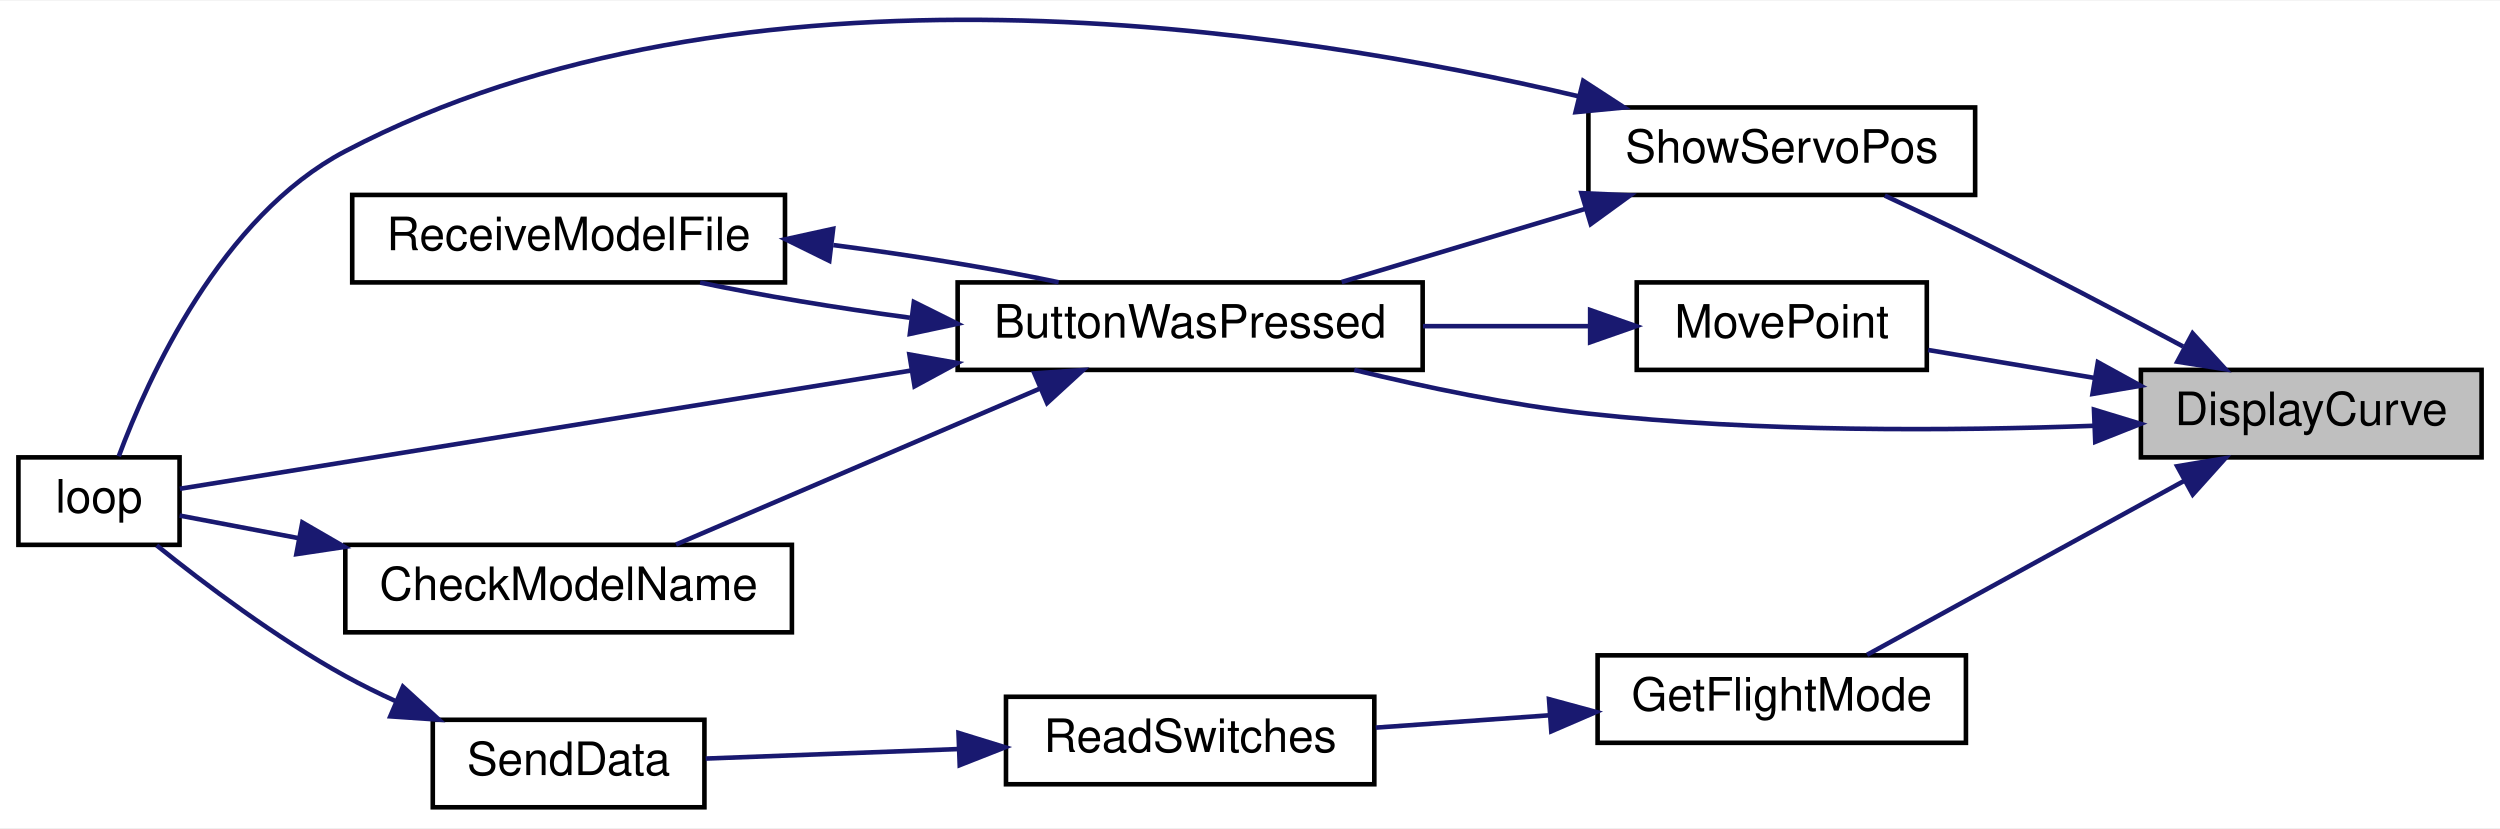
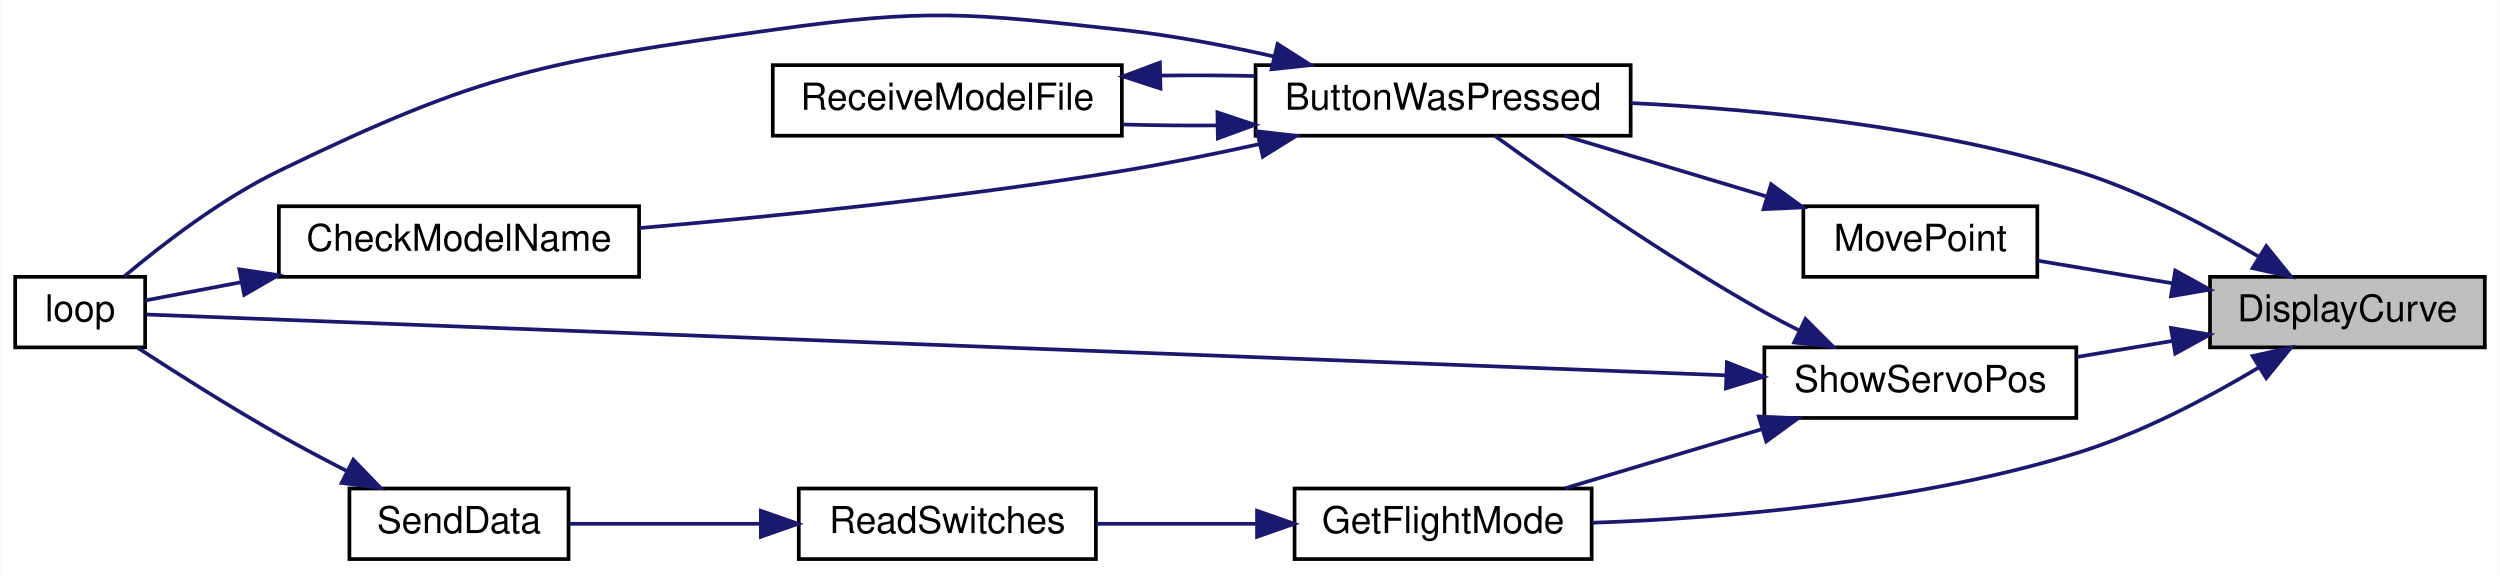
- <svg xmlns="http://www.w3.org/2000/svg" xmlns:xlink="http://www.w3.org/1999/xlink" width="543pt" height="180pt" viewBox="0.00 0.00 543.00 179.68">
-   <g id="graph0" class="graph" transform="scale(1 1) rotate(0) translate(4 175.68)">
-     <polygon fill="white" stroke="transparent" points="-4,4 -4,-175.68 539,-175.68 539,4 -4,4" />
+ <svg xmlns="http://www.w3.org/2000/svg" xmlns:xlink="http://www.w3.org/1999/xlink" width="673pt" height="155pt" viewBox="0.00 0.00 673.00 155.04">
+   <g id="graph0" class="graph" transform="scale(1 1) rotate(0) translate(4 151.04)">
+     <polygon fill="white" stroke="transparent" points="-4,4 -4,-151.04 669,-151.04 669,4 -4,4" />
    <g id="node1" class="node">
      <g id="a_node1">
        <a xlink:title=" ">
-           <polygon fill="#bfbfbf" stroke="black" points="461,-76.5 461,-95.5 535,-95.5 535,-76.5 461,-76.5" />
-           <text text-anchor="middle" x="498" y="-83.5" font-family="Helvetica,sans-Serif" font-size="10.00">DisplayCurve</text>
+           <polygon fill="#bfbfbf" stroke="black" points="591,-57.5 591,-76.5 665,-76.5 665,-57.5 591,-57.5" />
+           <text text-anchor="middle" x="628" y="-64.5" font-family="Helvetica,sans-Serif" font-size="10.00">DisplayCurve</text>
        </a>
      </g>
    </g>
    <g id="node2" class="node">
      <g id="a_node2">
        <a xlink:href="_transmitter_code_2src_2main_8cpp.html#a8e7ccbf842764fd85cc578be263f7202" target="_top" xlink:title=" ">
-           <polygon fill="white" stroke="black" points="204,-95.5 204,-114.5 305,-114.5 305,-95.5 204,-95.5" />
-           <text text-anchor="middle" x="254.5" y="-102.5" font-family="Helvetica,sans-Serif" font-size="10.00">ButtonWasPressed</text>
+           <polygon fill="white" stroke="black" points="334,-114.5 334,-133.5 435,-133.5 435,-114.5 334,-114.5" />
+           <text text-anchor="middle" x="384.5" y="-121.5" font-family="Helvetica,sans-Serif" font-size="10.00">ButtonWasPressed</text>
        </a>
      </g>
    </g>
    <g id="edge1" class="edge">
-       <path fill="none" stroke="midnightblue" d="M450.82,-83.36C419.7,-82.23 377.76,-81.96 341,-86 324.07,-87.86 305.59,-91.73 290.15,-95.49" />
-       <polygon fill="midnightblue" stroke="midnightblue" points="450.81,-86.87 460.94,-83.78 451.09,-79.87 450.81,-86.87" />
+       <path fill="none" stroke="midnightblue" d="M604.09,-81.94C590.4,-90.12 572.34,-99.66 555,-105 515.8,-117.07 469.41,-121.64 435.07,-123.29" />
+       <polygon fill="midnightblue" stroke="midnightblue" points="606.14,-84.78 612.81,-76.55 602.46,-78.83 606.14,-84.78" />
    </g>
    <g id="node6" class="node">
      <g id="a_node6">
        <a xlink:href="_transmitter_code_2src_2main_8cpp.html#adf35f0ced7990f813a783d0ecd33bf64" target="_top" xlink:title=" ">
-           <polygon fill="white" stroke="black" points="343,-14.5 343,-33.5 423,-33.5 423,-14.5 343,-14.5" />
-           <text text-anchor="middle" x="383" y="-21.5" font-family="Helvetica,sans-Serif" font-size="10.00">GetFlightMode</text>
+           <polygon fill="white" stroke="black" points="344.5,-0.5 344.5,-19.5 424.5,-19.5 424.5,-0.5 344.5,-0.5" />
+           <text text-anchor="middle" x="384.5" y="-7.5" font-family="Helvetica,sans-Serif" font-size="10.00">GetFlightMode</text>
        </a>
      </g>
    </g>
    <g id="edge7" class="edge">
-       <path fill="none" stroke="midnightblue" d="M470.49,-71.45C449.22,-59.79 419.98,-43.74 401.53,-33.62" />
-       <polygon fill="midnightblue" stroke="midnightblue" points="468.89,-74.57 479.34,-76.31 472.26,-68.43 468.89,-74.57" />
+       <path fill="none" stroke="midnightblue" d="M604.09,-52.06C590.4,-43.88 572.34,-34.34 555,-29 511.7,-15.67 459.61,-11.49 424.71,-10.28" />
+       <polygon fill="midnightblue" stroke="midnightblue" points="602.46,-55.17 612.81,-57.45 606.14,-49.22 602.46,-55.17" />
    </g>
    <g id="node9" class="node">
      <g id="a_node9">
        <a xlink:href="_transmitter_code_2src_2main_8cpp.html#aad727ec0b0f9f34487a535eaa4a83172" target="_top" xlink:title="moves point very close to where user hit screen">
-           <polygon fill="white" stroke="black" points="351.5,-95.5 351.5,-114.5 414.5,-114.5 414.5,-95.5 351.5,-95.5" />
-           <text text-anchor="middle" x="383" y="-102.5" font-family="Helvetica,sans-Serif" font-size="10.00">MovePoint</text>
+           <polygon fill="white" stroke="black" points="481.5,-76.5 481.5,-95.5 544.5,-95.5 544.5,-76.5 481.5,-76.5" />
+           <text text-anchor="middle" x="513" y="-83.5" font-family="Helvetica,sans-Serif" font-size="10.00">MovePoint</text>
        </a>
      </g>
    </g>
    <g id="edge11" class="edge">
-       <path fill="none" stroke="midnightblue" d="M450.93,-93.75C438.76,-95.79 425.93,-97.95 414.79,-99.82" />
-       <polygon fill="midnightblue" stroke="midnightblue" points="451.65,-97.17 460.94,-92.06 450.49,-90.27 451.65,-97.17" />
+       <path fill="none" stroke="midnightblue" d="M580.93,-74.75C568.76,-76.79 555.93,-78.95 544.79,-80.82" />
+       <polygon fill="midnightblue" stroke="midnightblue" points="581.65,-78.17 590.94,-73.06 580.49,-71.27 581.65,-78.17" />
    </g>
    <g id="node10" class="node">
      <g id="a_node10">
        <a xlink:href="_transmitter_code_2src_2main_8cpp.html#ad959eec03b0151ade81dc088593d816c" target="_top" xlink:title=" ">
-           <polygon fill="white" stroke="black" points="341,-133.5 341,-152.5 425,-152.5 425,-133.5 341,-133.5" />
-           <text text-anchor="middle" x="383" y="-140.5" font-family="Helvetica,sans-Serif" font-size="10.00">ShowServoPos</text>
+           <polygon fill="white" stroke="black" points="471,-38.5 471,-57.5 555,-57.5 555,-38.5 471,-38.5" />
+           <text text-anchor="middle" x="513" y="-45.5" font-family="Helvetica,sans-Serif" font-size="10.00">ShowServoPos</text>
        </a>
      </g>
    </g>
    <g id="edge13" class="edge">
-       <path fill="none" stroke="midnightblue" d="M470.19,-100.57C456.72,-107.79 440.08,-116.53 425,-124 418.67,-127.13 411.73,-130.41 405.38,-133.35" />
-       <polygon fill="midnightblue" stroke="midnightblue" points="472.23,-103.45 479.38,-95.63 468.91,-97.28 472.23,-103.45" />
+       <path fill="none" stroke="midnightblue" d="M580.81,-59.23C572.34,-57.81 563.54,-56.33 555.23,-54.93" />
+       <polygon fill="midnightblue" stroke="midnightblue" points="580.49,-62.73 590.94,-60.94 581.65,-55.83 580.49,-62.73" />
    </g>
    <g id="node3" class="node">
      <g id="a_node3">
        <a xlink:href="_transmitter_code_2src_2main_8cpp.html#a984cb52354a84c45e9e41f396a1c5e92" target="_top" xlink:title=" ">
-           <polygon fill="white" stroke="black" points="71,-38.5 71,-57.5 168,-57.5 168,-38.5 71,-38.5" />
-           <text text-anchor="middle" x="119.5" y="-45.5" font-family="Helvetica,sans-Serif" font-size="10.00">CheckModelName</text>
+           <polygon fill="white" stroke="black" points="71,-76.5 71,-95.5 168,-95.5 168,-76.5 71,-76.5" />
+           <text text-anchor="middle" x="119.5" y="-83.5" font-family="Helvetica,sans-Serif" font-size="10.00">CheckModelName</text>
        </a>
      </g>
    </g>
    <g id="edge2" class="edge">
-       <path fill="none" stroke="midnightblue" d="M221.72,-91.38C197.39,-80.95 164.44,-66.83 142.83,-57.57" />
-       <polygon fill="midnightblue" stroke="midnightblue" points="220.67,-94.74 231.24,-95.46 223.43,-88.3 220.67,-94.74" />
+       <path fill="none" stroke="midnightblue" d="M335.06,-112.25C323.01,-109.59 310.07,-106.98 298,-105 254.27,-97.82 204.01,-92.74 168.16,-89.64" />
+       <polygon fill="midnightblue" stroke="midnightblue" points="334.42,-115.69 344.95,-114.47 335.96,-108.86 334.42,-115.69" />
    </g>
    <g id="node4" class="node">
      <g id="a_node4">
        <a xlink:href="_transmitter_code_2src_2main_8cpp.html#afe461d27b9c48d5921c00d521181f12f" target="_top" xlink:title=" ">
          <polygon fill="white" stroke="black" points="0,-57.5 0,-76.5 35,-76.5 35,-57.5 0,-57.5" />
          <text text-anchor="middle" x="17.5" y="-64.5" font-family="Helvetica,sans-Serif" font-size="10.00">loop</text>
        </a>
      </g>
    </g>
    <g id="edge4" class="edge">
-       <path fill="none" stroke="midnightblue" d="M194.02,-95.38C141.23,-86.85 67.58,-74.94 35.06,-69.68" />
-       <polygon fill="midnightblue" stroke="midnightblue" points="193.52,-98.85 203.95,-96.99 194.64,-91.94 193.52,-98.85" />
+       <path fill="none" stroke="midnightblue" d="M339.1,-135.8C325.97,-138.76 311.49,-141.52 298,-143 256.47,-147.56 245.37,-148.79 204,-143 143.12,-134.47 126.29,-131.87 71,-105 55.42,-97.43 39.58,-85.21 29.44,-76.68" />
+       <polygon fill="midnightblue" stroke="midnightblue" points="339.91,-139.2 348.85,-133.51 338.31,-132.39 339.91,-139.2" />
    </g>
    <g id="node5" class="node">
      <g id="a_node5">
        <a xlink:href="_transmitter_code_2src_2main_8cpp.html#ab7c9edf843c732d7fe296564f39bc0dc" target="_top" xlink:title="RECEIVE A MODEL FILE.">
-           <polygon fill="white" stroke="black" points="72.5,-114.5 72.5,-133.5 166.5,-133.5 166.5,-114.5 72.5,-114.5" />
-           <text text-anchor="middle" x="119.5" y="-121.5" font-family="Helvetica,sans-Serif" font-size="10.00">ReceiveModelFile</text>
+           <polygon fill="white" stroke="black" points="204,-114.5 204,-133.5 298,-133.5 298,-114.5 204,-114.5" />
+           <text text-anchor="middle" x="251" y="-121.5" font-family="Helvetica,sans-Serif" font-size="10.00">ReceiveModelFile</text>
        </a>
      </g>
    </g>
    <g id="edge5" class="edge">
-       <path fill="none" stroke="midnightblue" d="M193.63,-106.83C177.72,-108.96 161.3,-111.68 148.06,-114.47" />
-       <polygon fill="midnightblue" stroke="midnightblue" points="194.49,-110.25 203.98,-105.52 193.62,-103.31 194.49,-110.25" />
+       <path fill="none" stroke="midnightblue" d="M323.55,-117.27C315.08,-117.2 306.48,-117.29 298.32,-117.52" />
+       <polygon fill="midnightblue" stroke="midnightblue" points="323.73,-120.78 333.79,-117.43 323.84,-113.78 323.73,-120.78" />
    </g>
    <g id="edge3" class="edge">
-       <path fill="none" stroke="midnightblue" d="M60.9,-58.94C51.43,-60.74 42.34,-62.47 35.01,-63.86" />
-       <polygon fill="midnightblue" stroke="midnightblue" points="61.67,-62.36 70.84,-57.05 60.37,-55.48 61.67,-62.36" />
+       <path fill="none" stroke="midnightblue" d="M60.9,-75.06C51.43,-73.26 42.34,-71.53 35.01,-70.14" />
+       <polygon fill="midnightblue" stroke="midnightblue" points="60.37,-78.52 70.84,-76.95 61.67,-71.64 60.37,-78.52" />
    </g>
    <g id="edge6" class="edge">
-       <path fill="none" stroke="midnightblue" d="M177,-122.61C193.94,-120.42 211.77,-117.51 225.94,-114.53" />
-       <polygon fill="midnightblue" stroke="midnightblue" points="176.12,-119.19 166.61,-123.87 176.96,-126.14 176.12,-119.19" />
+       <path fill="none" stroke="midnightblue" d="M308.45,-130.69C316.88,-130.8 325.51,-130.76 333.79,-130.57" />
+       <polygon fill="midnightblue" stroke="midnightblue" points="308.39,-127.19 298.32,-130.48 308.24,-134.19 308.39,-127.19" />
    </g>
    <g id="node7" class="node">
      <g id="a_node7">
        <a xlink:href="_transmitter_code_2src_2main_8cpp.html#ab0af36f3442ad4f2d0b716c14c7d6085" target="_top" xlink:title=" ">
-           <polygon fill="white" stroke="black" points="214.5,-5.5 214.5,-24.5 294.5,-24.5 294.5,-5.5 214.5,-5.5" />
-           <text text-anchor="middle" x="254.5" y="-12.5" font-family="Helvetica,sans-Serif" font-size="10.00">ReadSwitches</text>
+           <polygon fill="white" stroke="black" points="211,-0.5 211,-19.5 291,-19.5 291,-0.5 211,-0.5" />
+           <text text-anchor="middle" x="251" y="-7.5" font-family="Helvetica,sans-Serif" font-size="10.00">ReadSwitches</text>
        </a>
      </g>
    </g>
    <g id="edge8" class="edge">
-       <path fill="none" stroke="midnightblue" d="M332.41,-20.47C319.93,-19.58 306.7,-18.64 294.81,-17.8" />
-       <polygon fill="midnightblue" stroke="midnightblue" points="332.44,-23.98 342.67,-21.2 332.94,-17 332.44,-23.98" />
+       <path fill="none" stroke="midnightblue" d="M334.28,-10C320.04,-10 304.71,-10 291.17,-10" />
+       <polygon fill="midnightblue" stroke="midnightblue" points="334.4,-13.5 344.4,-10 334.4,-6.5 334.4,-13.5" />
    </g>
    <g id="node8" class="node">
      <g id="a_node8">
        <a xlink:href="_radio_functions_8cpp.html#a3d7322e78f097d02d476f17a6306997c" target="_top" xlink:title=" ">
          <polygon fill="white" stroke="black" points="90,-0.5 90,-19.5 149,-19.5 149,-0.5 90,-0.5" />
          <text text-anchor="middle" x="119.5" y="-7.5" font-family="Helvetica,sans-Serif" font-size="10.00">SendData</text>
        </a>
      </g>
    </g>
    <g id="edge9" class="edge">
-       <path fill="none" stroke="midnightblue" d="M204.27,-13.15C185.76,-12.45 165.33,-11.69 149.28,-11.08" />
-       <polygon fill="midnightblue" stroke="midnightblue" points="204.19,-16.65 214.31,-13.53 204.45,-9.65 204.19,-16.65" />
+       <path fill="none" stroke="midnightblue" d="M200.78,-10C183.4,-10 164.42,-10 149.29,-10" />
+       <polygon fill="midnightblue" stroke="midnightblue" points="200.79,-13.5 210.79,-10 200.79,-6.5 200.79,-13.5" />
    </g>
    <g id="edge10" class="edge">
-       <path fill="none" stroke="midnightblue" d="M81.98,-23.53C78.21,-25.25 74.49,-27.08 71,-29 56.02,-37.25 40.32,-49.1 30.04,-57.37" />
-       <polygon fill="midnightblue" stroke="midnightblue" points="83.52,-26.68 91.34,-19.53 80.77,-20.25 83.52,-26.68" />
+       <path fill="none" stroke="midnightblue" d="M89.18,-24.27C83.11,-27.38 76.81,-30.72 71,-34 57.88,-41.42 43.41,-50.59 32.99,-57.38" />
+       <polygon fill="midnightblue" stroke="midnightblue" points="91.05,-27.25 98.41,-19.63 87.9,-21 91.05,-27.25" />
    </g>
    <g id="edge12" class="edge">
-       <path fill="none" stroke="midnightblue" d="M341.19,-105C329.68,-105 317.04,-105 305.08,-105" />
-       <polygon fill="midnightblue" stroke="midnightblue" points="341.38,-108.5 351.38,-105 341.38,-101.5 341.38,-108.5" />
+       <path fill="none" stroke="midnightblue" d="M471.4,-98.2C453.83,-103.47 433.59,-109.56 417.16,-114.49" />
+       <polygon fill="midnightblue" stroke="midnightblue" points="472.81,-101.43 481.38,-95.2 470.79,-94.72 472.81,-101.43" />
    </g>
    <g id="edge14" class="edge">
-       <path fill="none" stroke="midnightblue" d="M340.27,-130.46C323.06,-125.3 303.44,-119.4 287.41,-114.59" />
-       <polygon fill="midnightblue" stroke="midnightblue" points="339.49,-133.89 350.08,-133.41 341.51,-127.18 339.49,-133.89" />
+       <path fill="none" stroke="midnightblue" d="M480.49,-62C477.25,-63.62 474.03,-65.3 471,-67 444.23,-82.01 414.84,-102.58 398.43,-114.46" />
+       <polygon fill="midnightblue" stroke="midnightblue" points="482.06,-65.13 489.56,-57.64 479.03,-58.82 482.06,-65.13" />
+     </g>
+     <g id="edge16" class="edge">
+       <path fill="none" stroke="midnightblue" d="M460.69,-49.98C351.86,-54.17 102.37,-63.77 35.34,-66.35" />
+       <polygon fill="midnightblue" stroke="midnightblue" points="460.92,-53.47 470.77,-49.59 460.65,-46.47 460.92,-53.47" />
    </g>
    <g id="edge15" class="edge">
-       <path fill="none" stroke="midnightblue" d="M338.78,-154.94C275.83,-169.81 157.05,-188.14 71,-143 44.02,-128.85 28.17,-93.84 21.79,-76.73" />
-       <polygon fill="midnightblue" stroke="midnightblue" points="339.88,-158.28 348.76,-152.5 338.21,-151.48 339.88,-158.28" />
+       <path fill="none" stroke="midnightblue" d="M470.27,-35.46C453.06,-30.3 433.44,-24.4 417.41,-19.59" />
+       <polygon fill="midnightblue" stroke="midnightblue" points="469.49,-38.89 480.08,-38.41 471.51,-32.18 469.49,-38.89" />
    </g>
  </g>
</svg>
